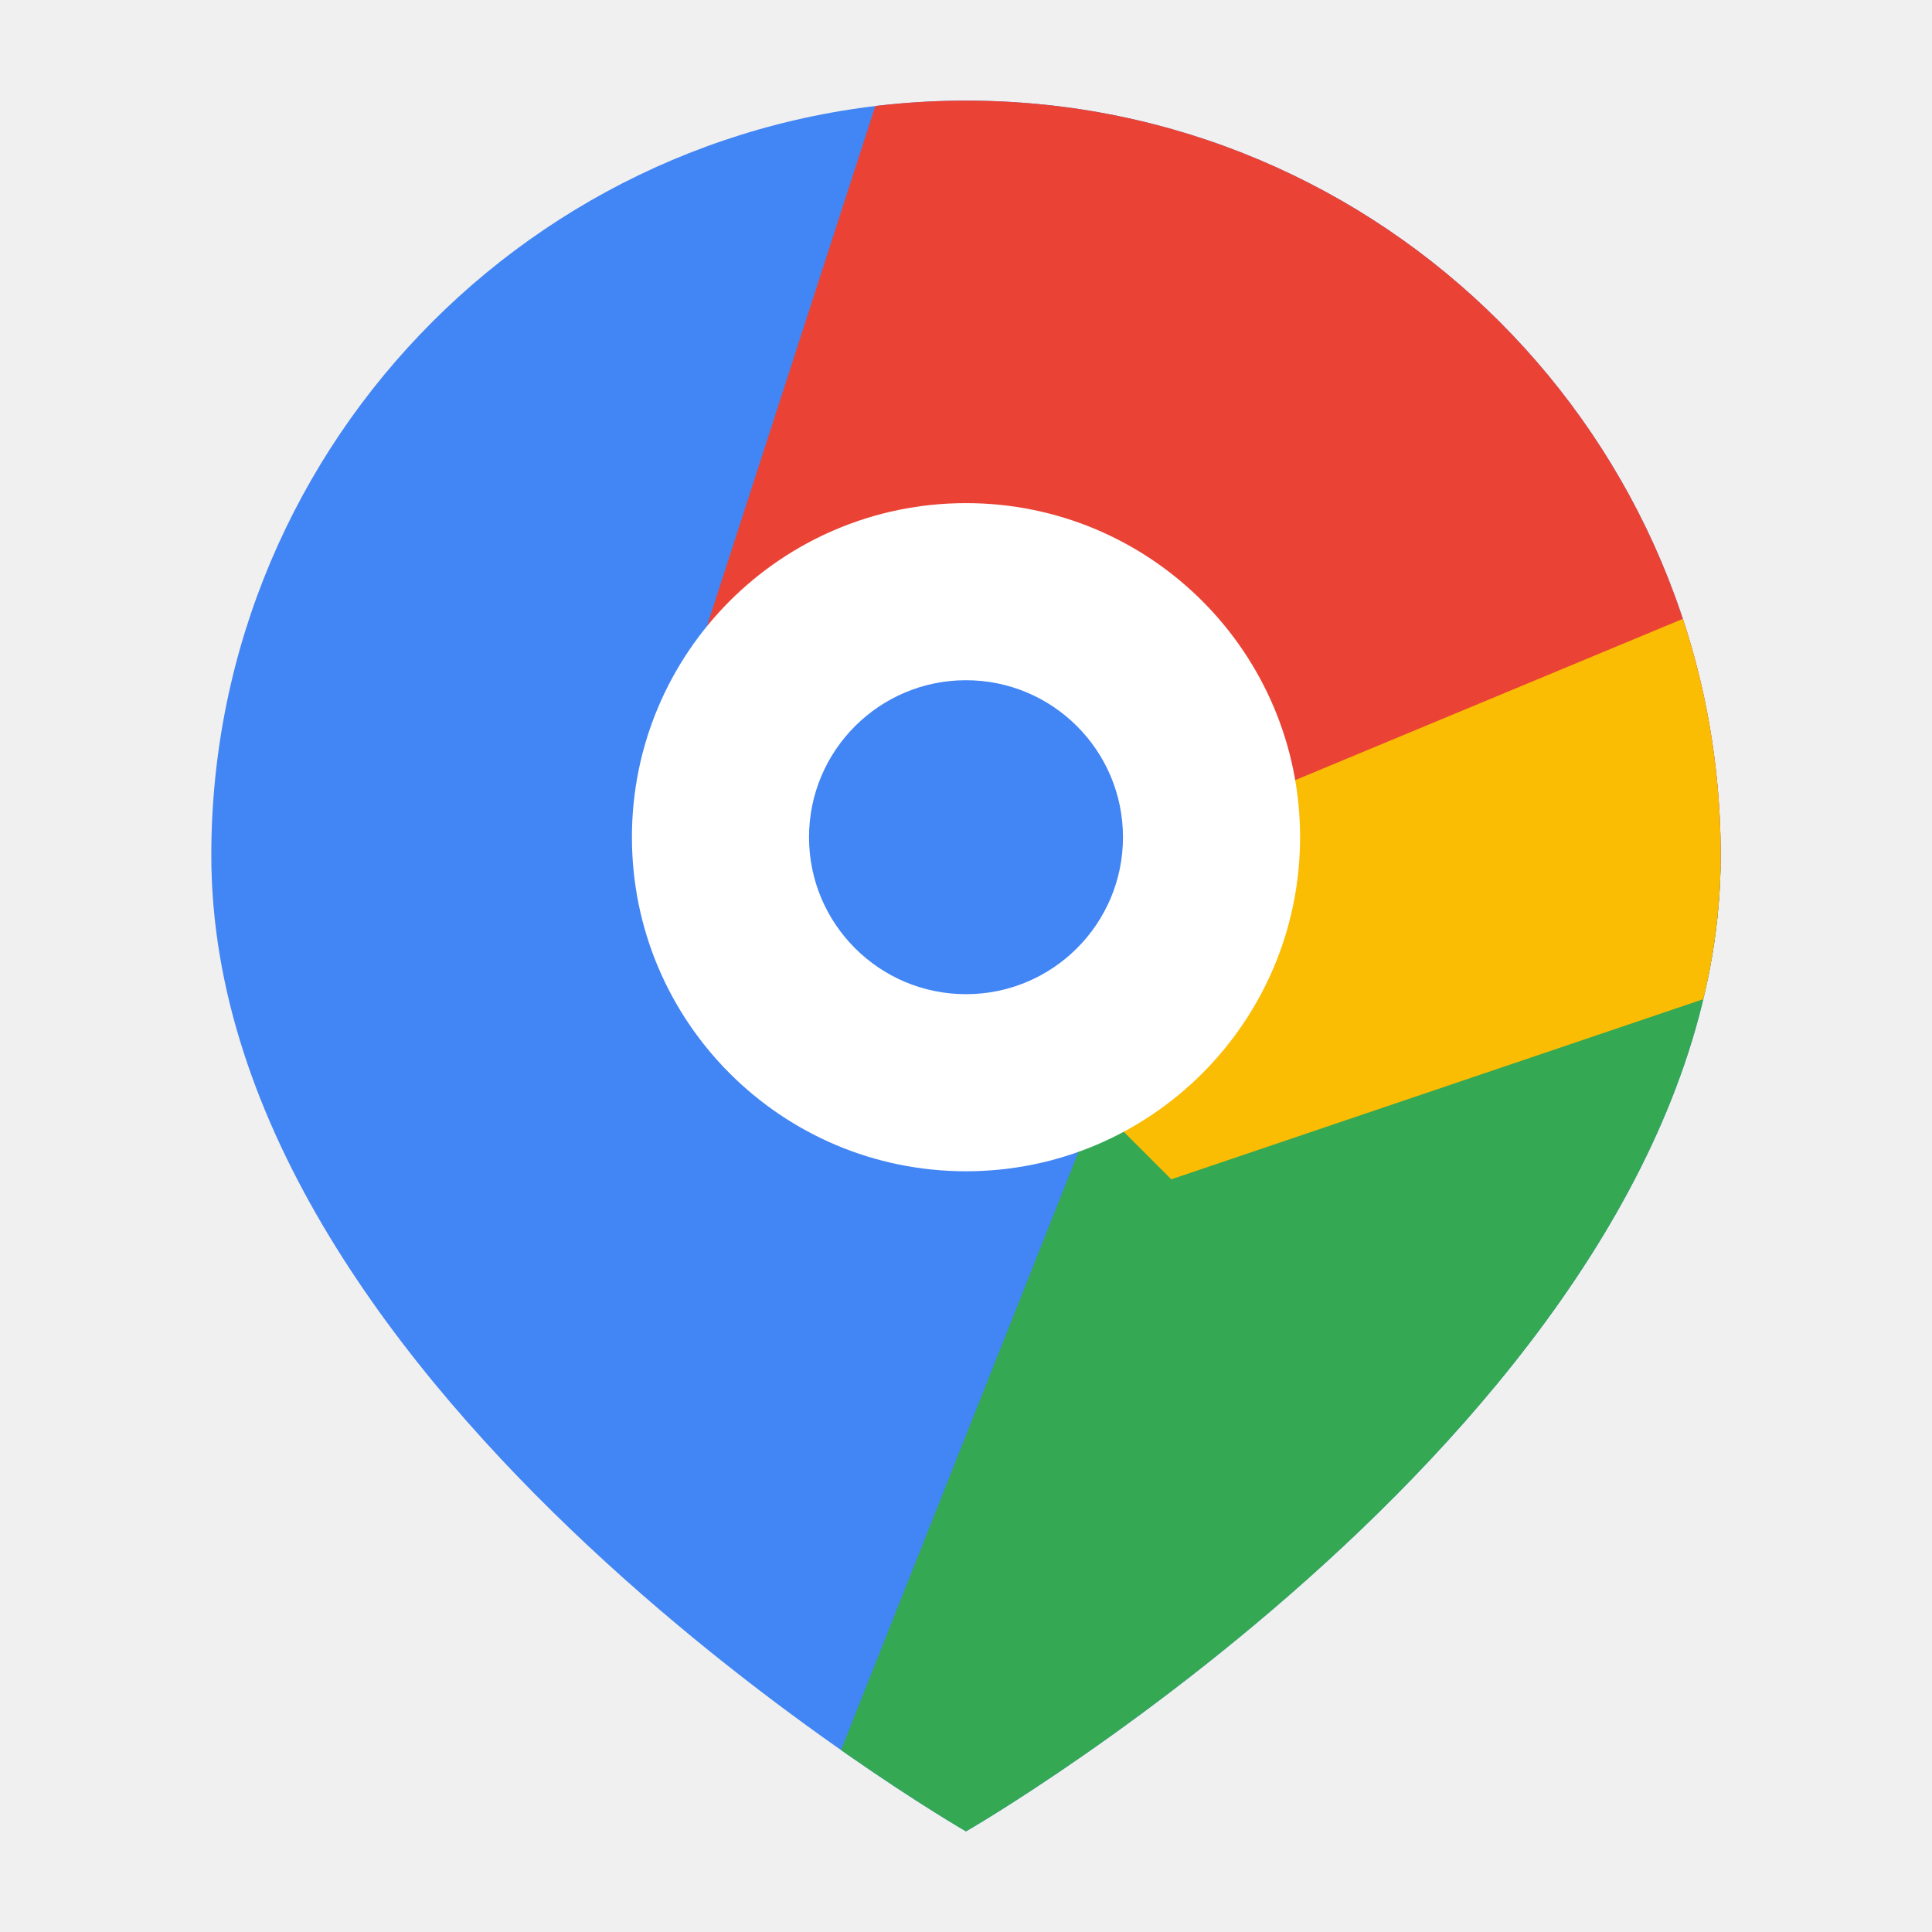
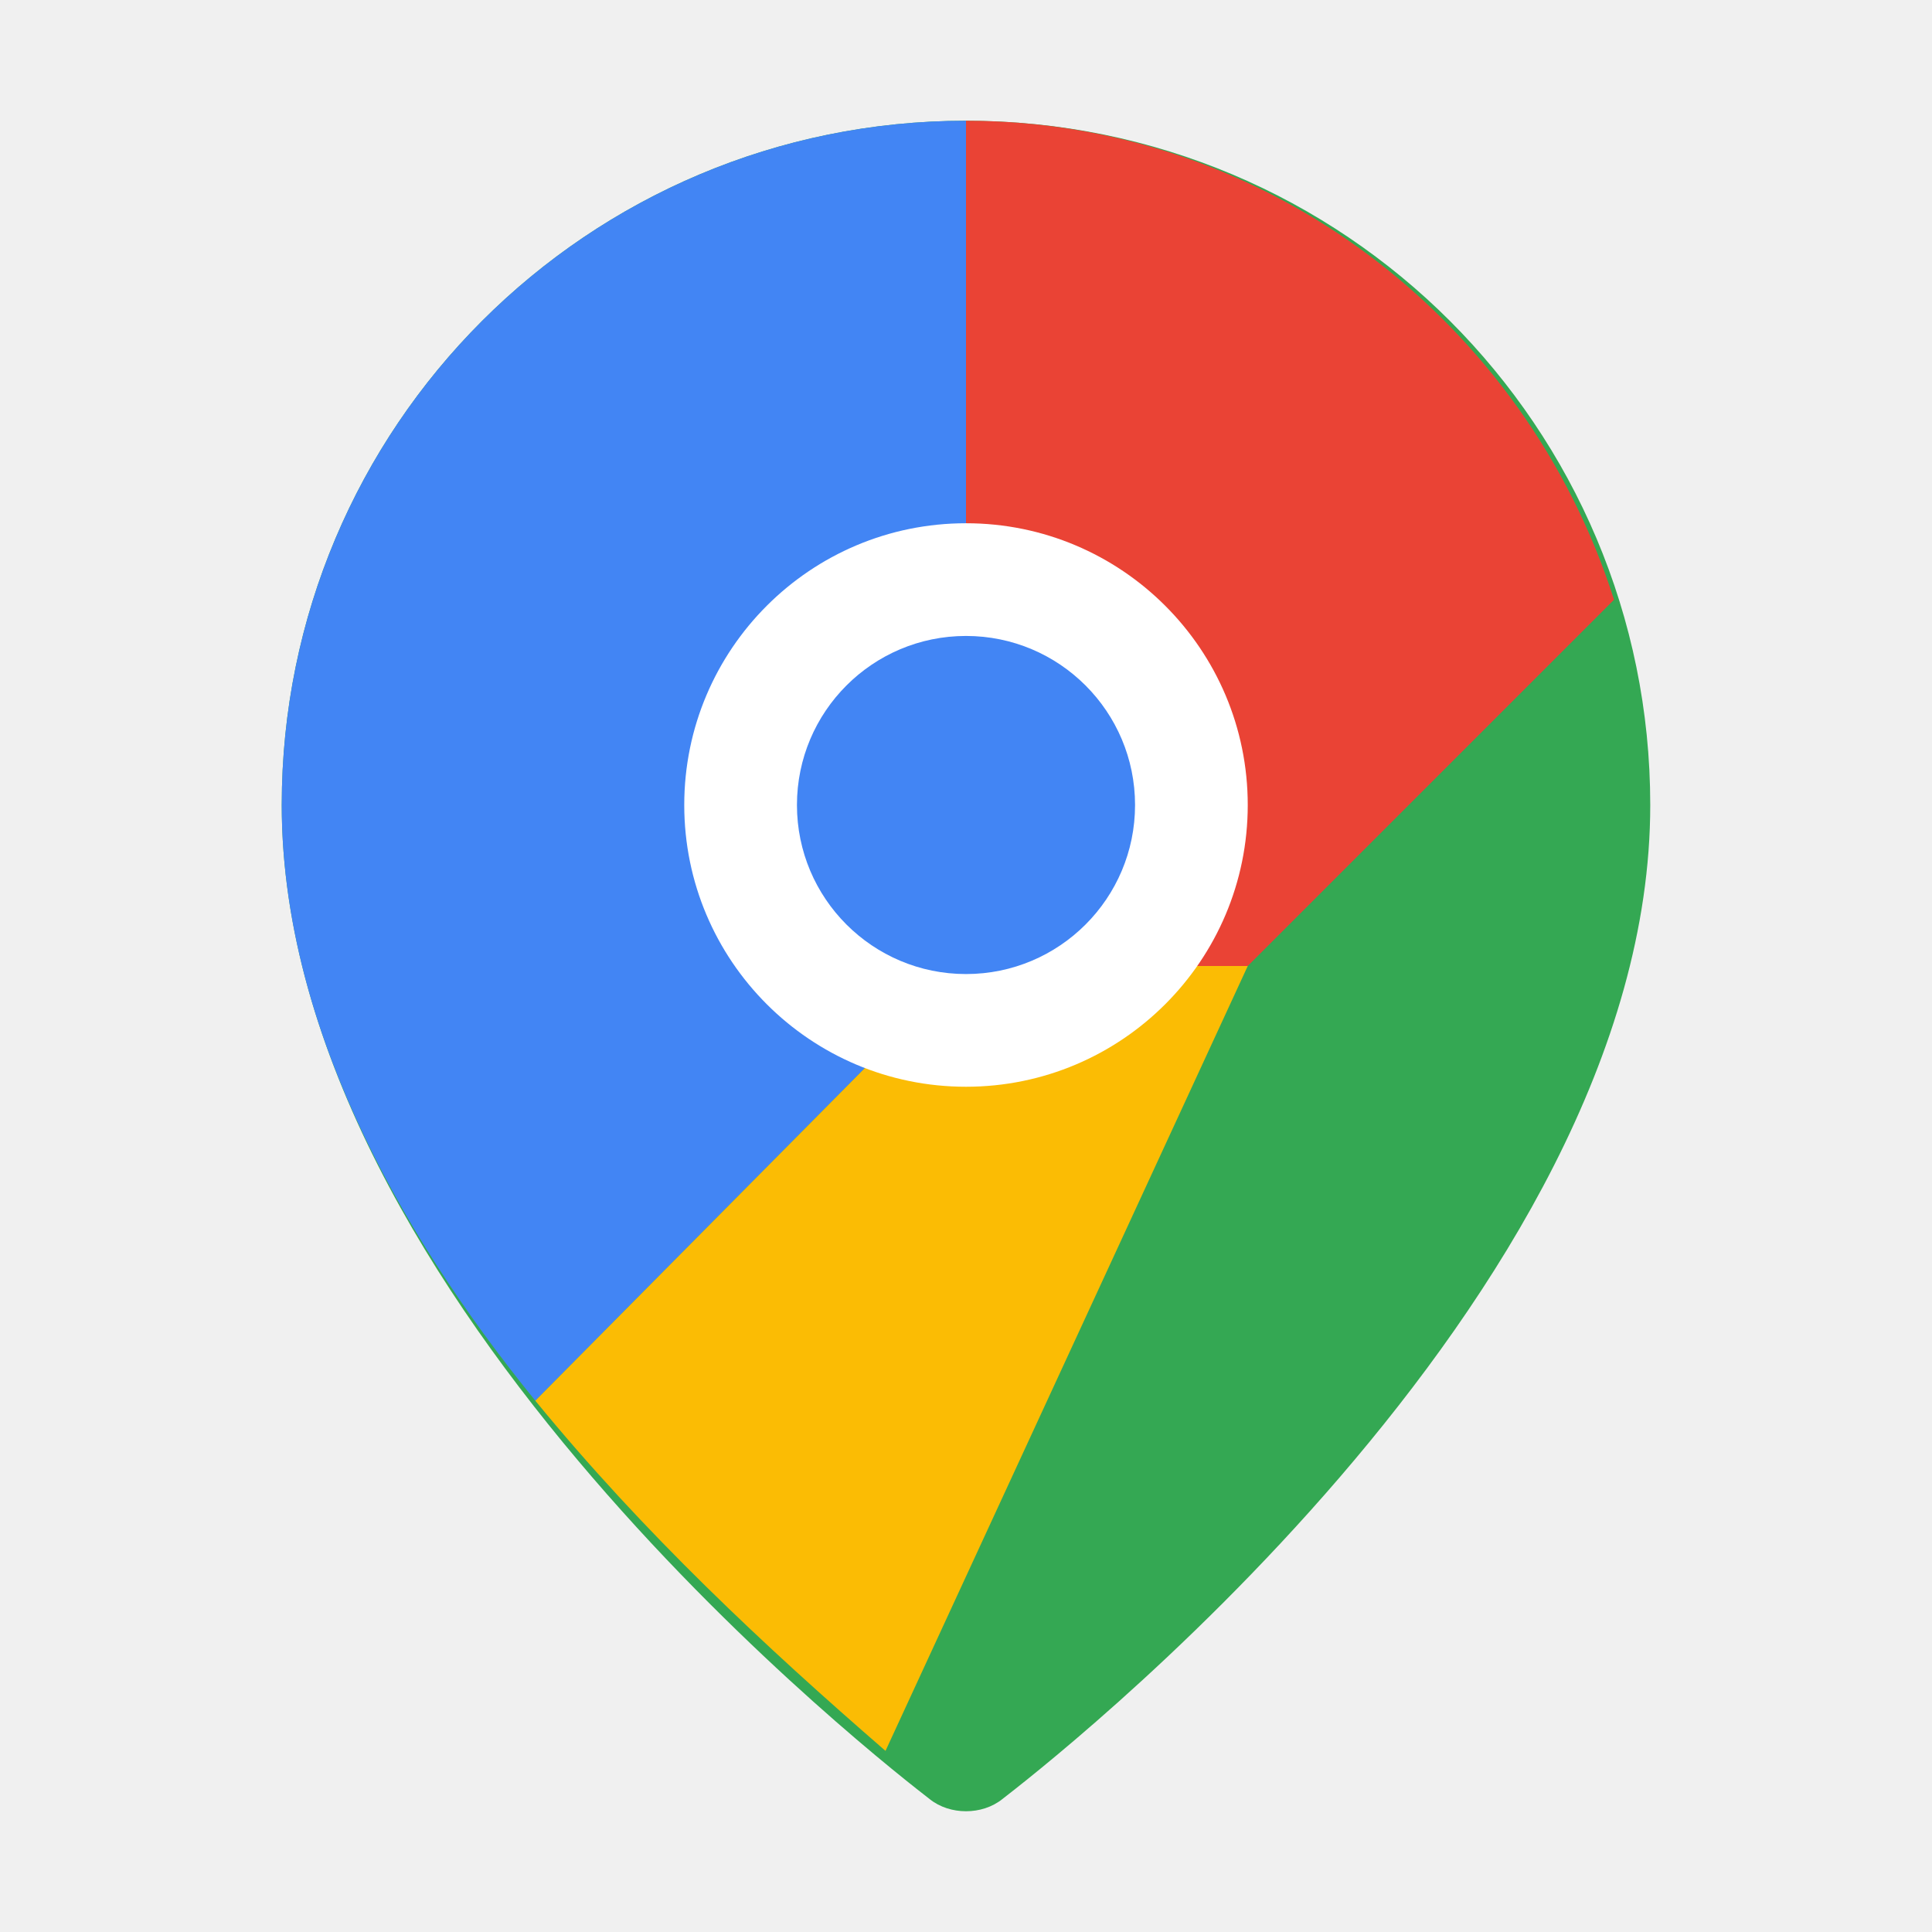
- <svg xmlns="http://www.w3.org/2000/svg" viewBox="0 0 48 48" role="img" aria-label="Google Maps">
-   <defs>
-     <clipPath id="pinClip">
-       <path d="M24 2.5C13.65 2.5 5.25 10.9 5.25 21.25c0 13.45 18.75 24.25 18.75 24.25s18.75-10.8 18.75-24.25C42.75 10.9 34.35 2.5 24 2.5z" />
-     </clipPath>
-   </defs>
-   <g clip-path="url(#pinClip)">
-     <rect x="0" y="0" width="48" height="48" fill="#4285F4" />
-     <path d="M22.6 0H48v22.5L28.6 28.9 17 17.3z" fill="#EA4335" />
-     <path d="M48 19.5V48H19.1l8.1-20.4z" fill="#34A853" />
-     <path d="M48 12.8v10.1L29.1 29.3 23 23.2z" fill="#FBBC04" />
-   </g>
-   <circle cx="24" cy="20.8" r="8.3" fill="#fff" />
-   <circle cx="24" cy="20.8" r="3.9" fill="#4285F4" />
+ <svg xmlns="http://www.w3.org/2000/svg" viewBox="0 0 48 48">
+   <path fill="#34A853" d="M24 3C14.6 3 7 10.6 7 20c0 12.3 15.2 24 16.1 24.7.5.4 1.3.4 1.8 0C25.8 44 41 32.3 41 20 41 10.6 33.4 3 24 3z" />
+   <path fill="#4285F4" d="M24 3C14.6 3 7 10.6 7 20c0 5.3 2.8 10.5 6.3 14.8L24 24V3z" />
+   <path fill="#FBBC04" d="M24 24l-10.7 10.8c2.7 3.3 5.7 6.1 8.7 8.7L31 24h-7z" />
+   <path fill="#EA4335" d="M24 3v21h7l9.1-9.1C37.9 8 31.5 3 24 3z" />
+   <circle cx="24" cy="20" r="7" fill="#fff" />
+   <circle cx="24" cy="20" r="4.2" fill="#4285F4" />
</svg>
